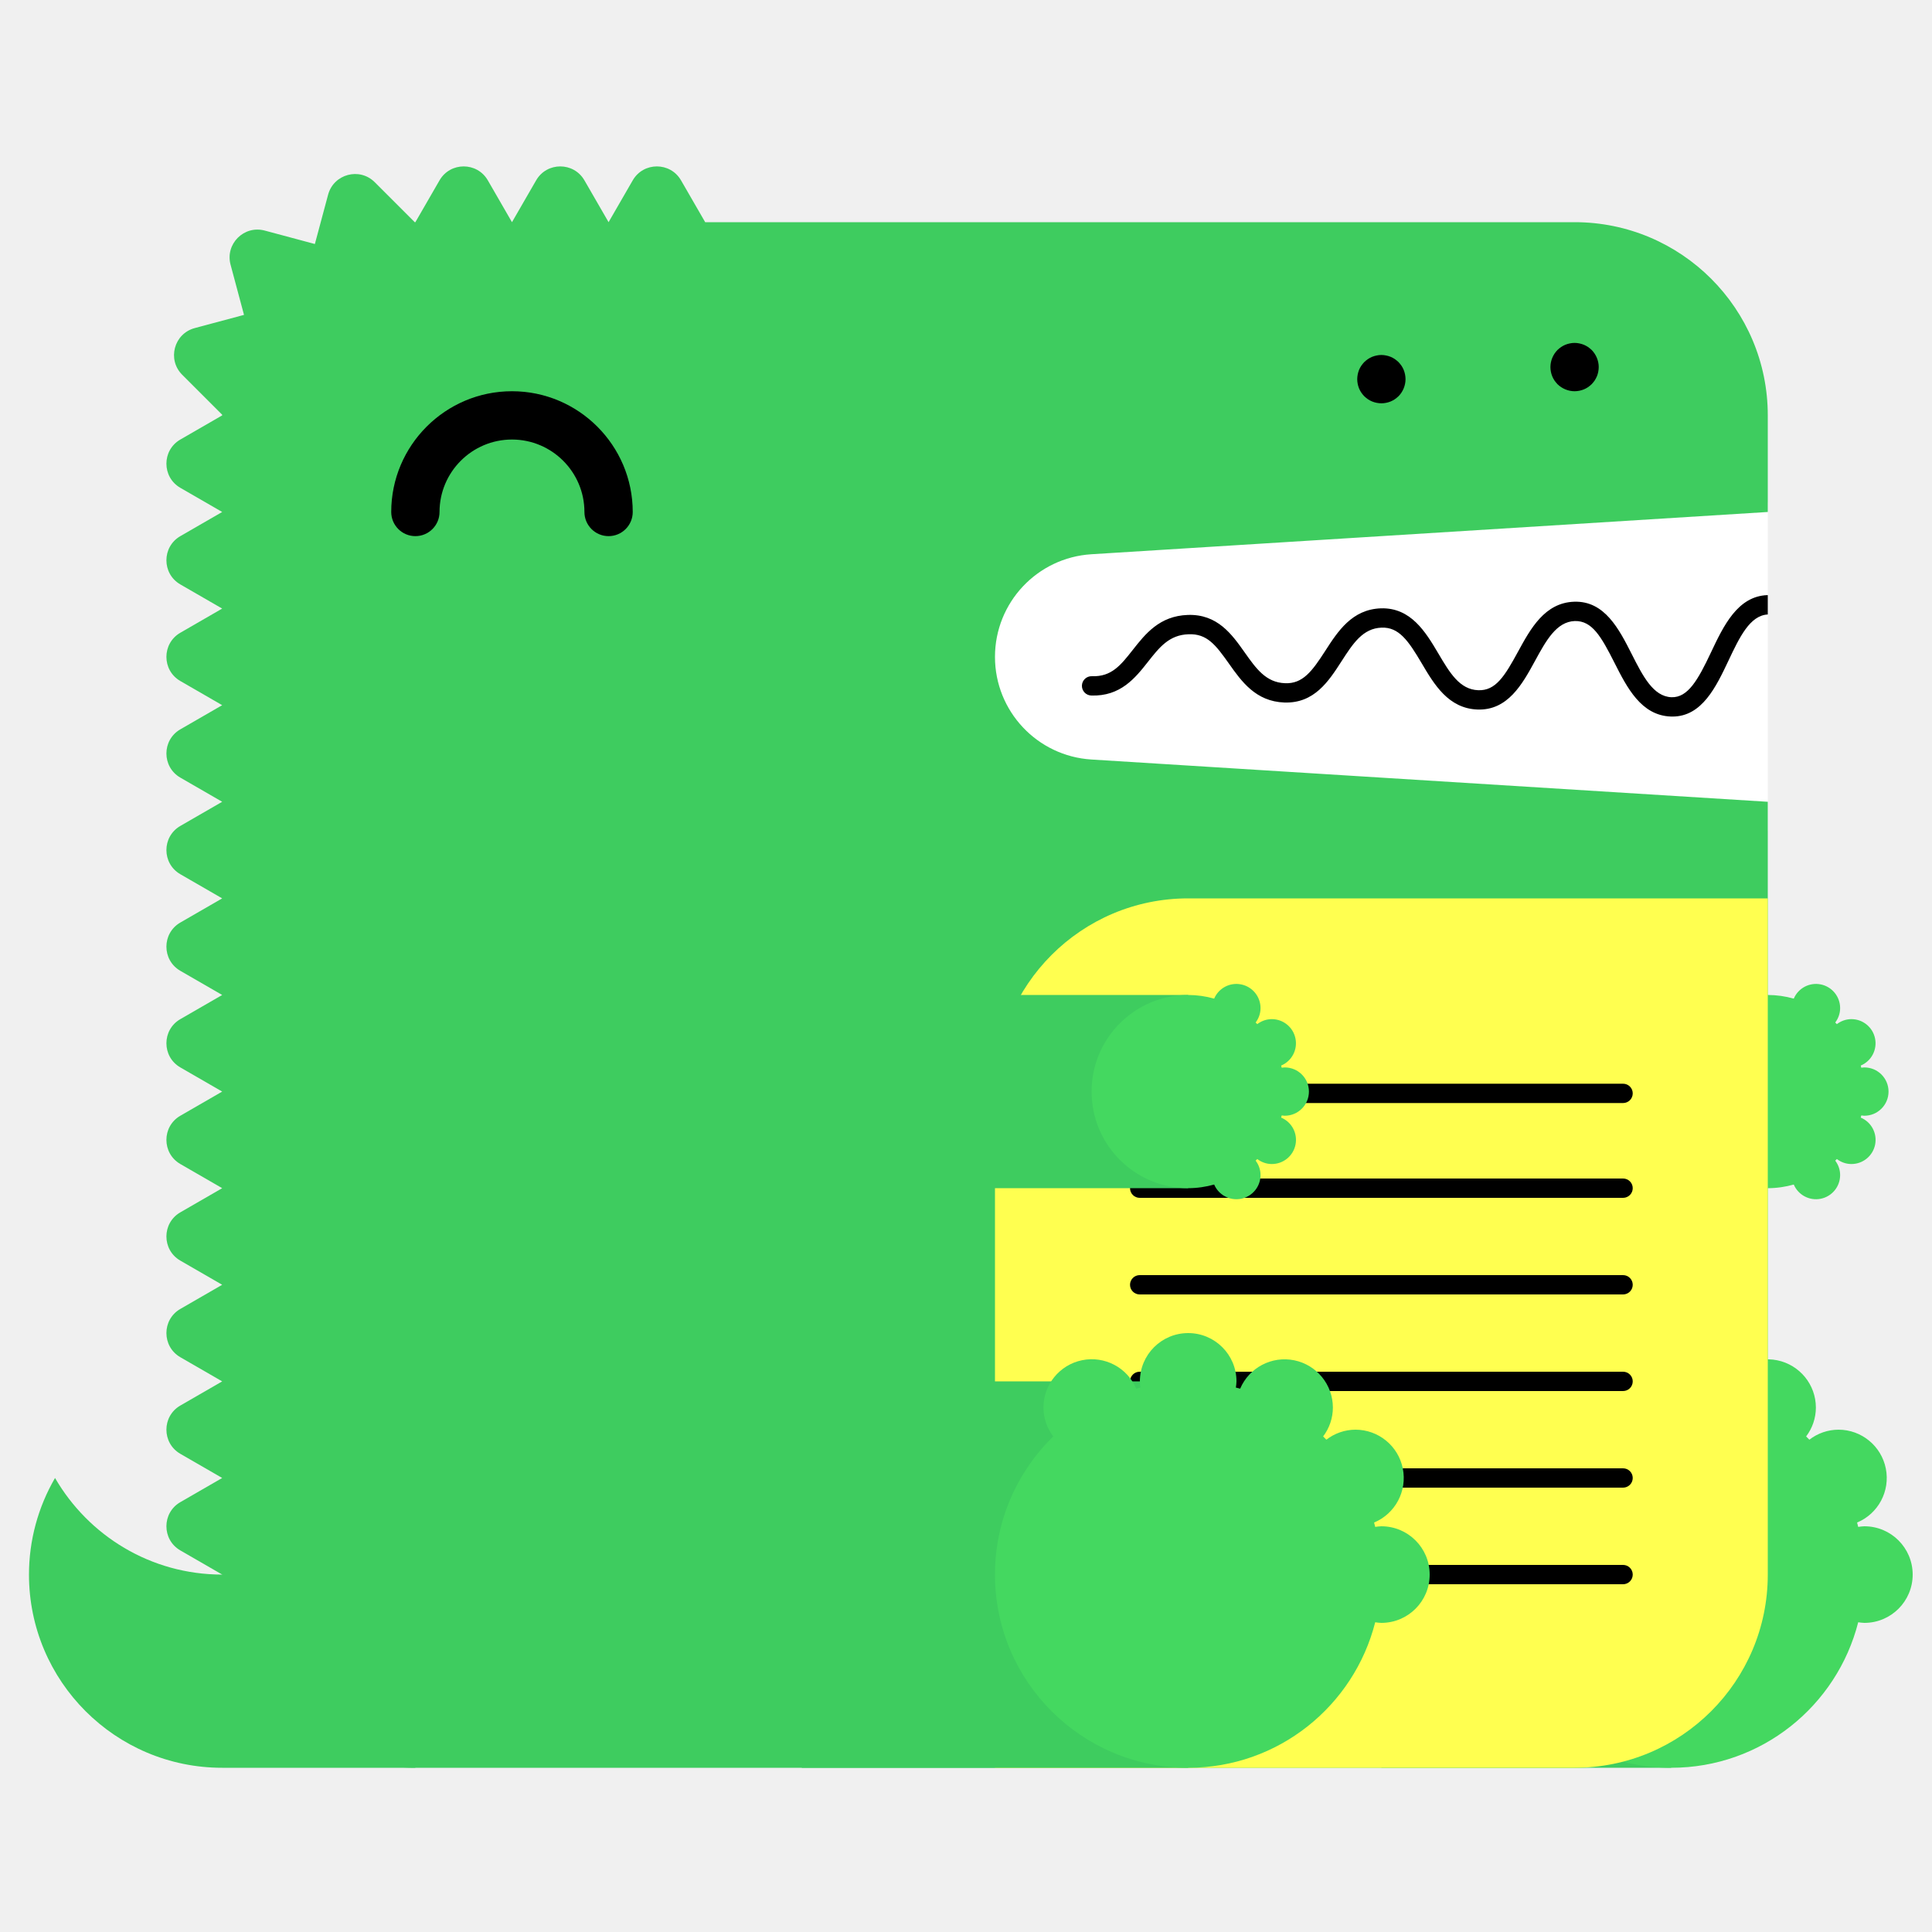
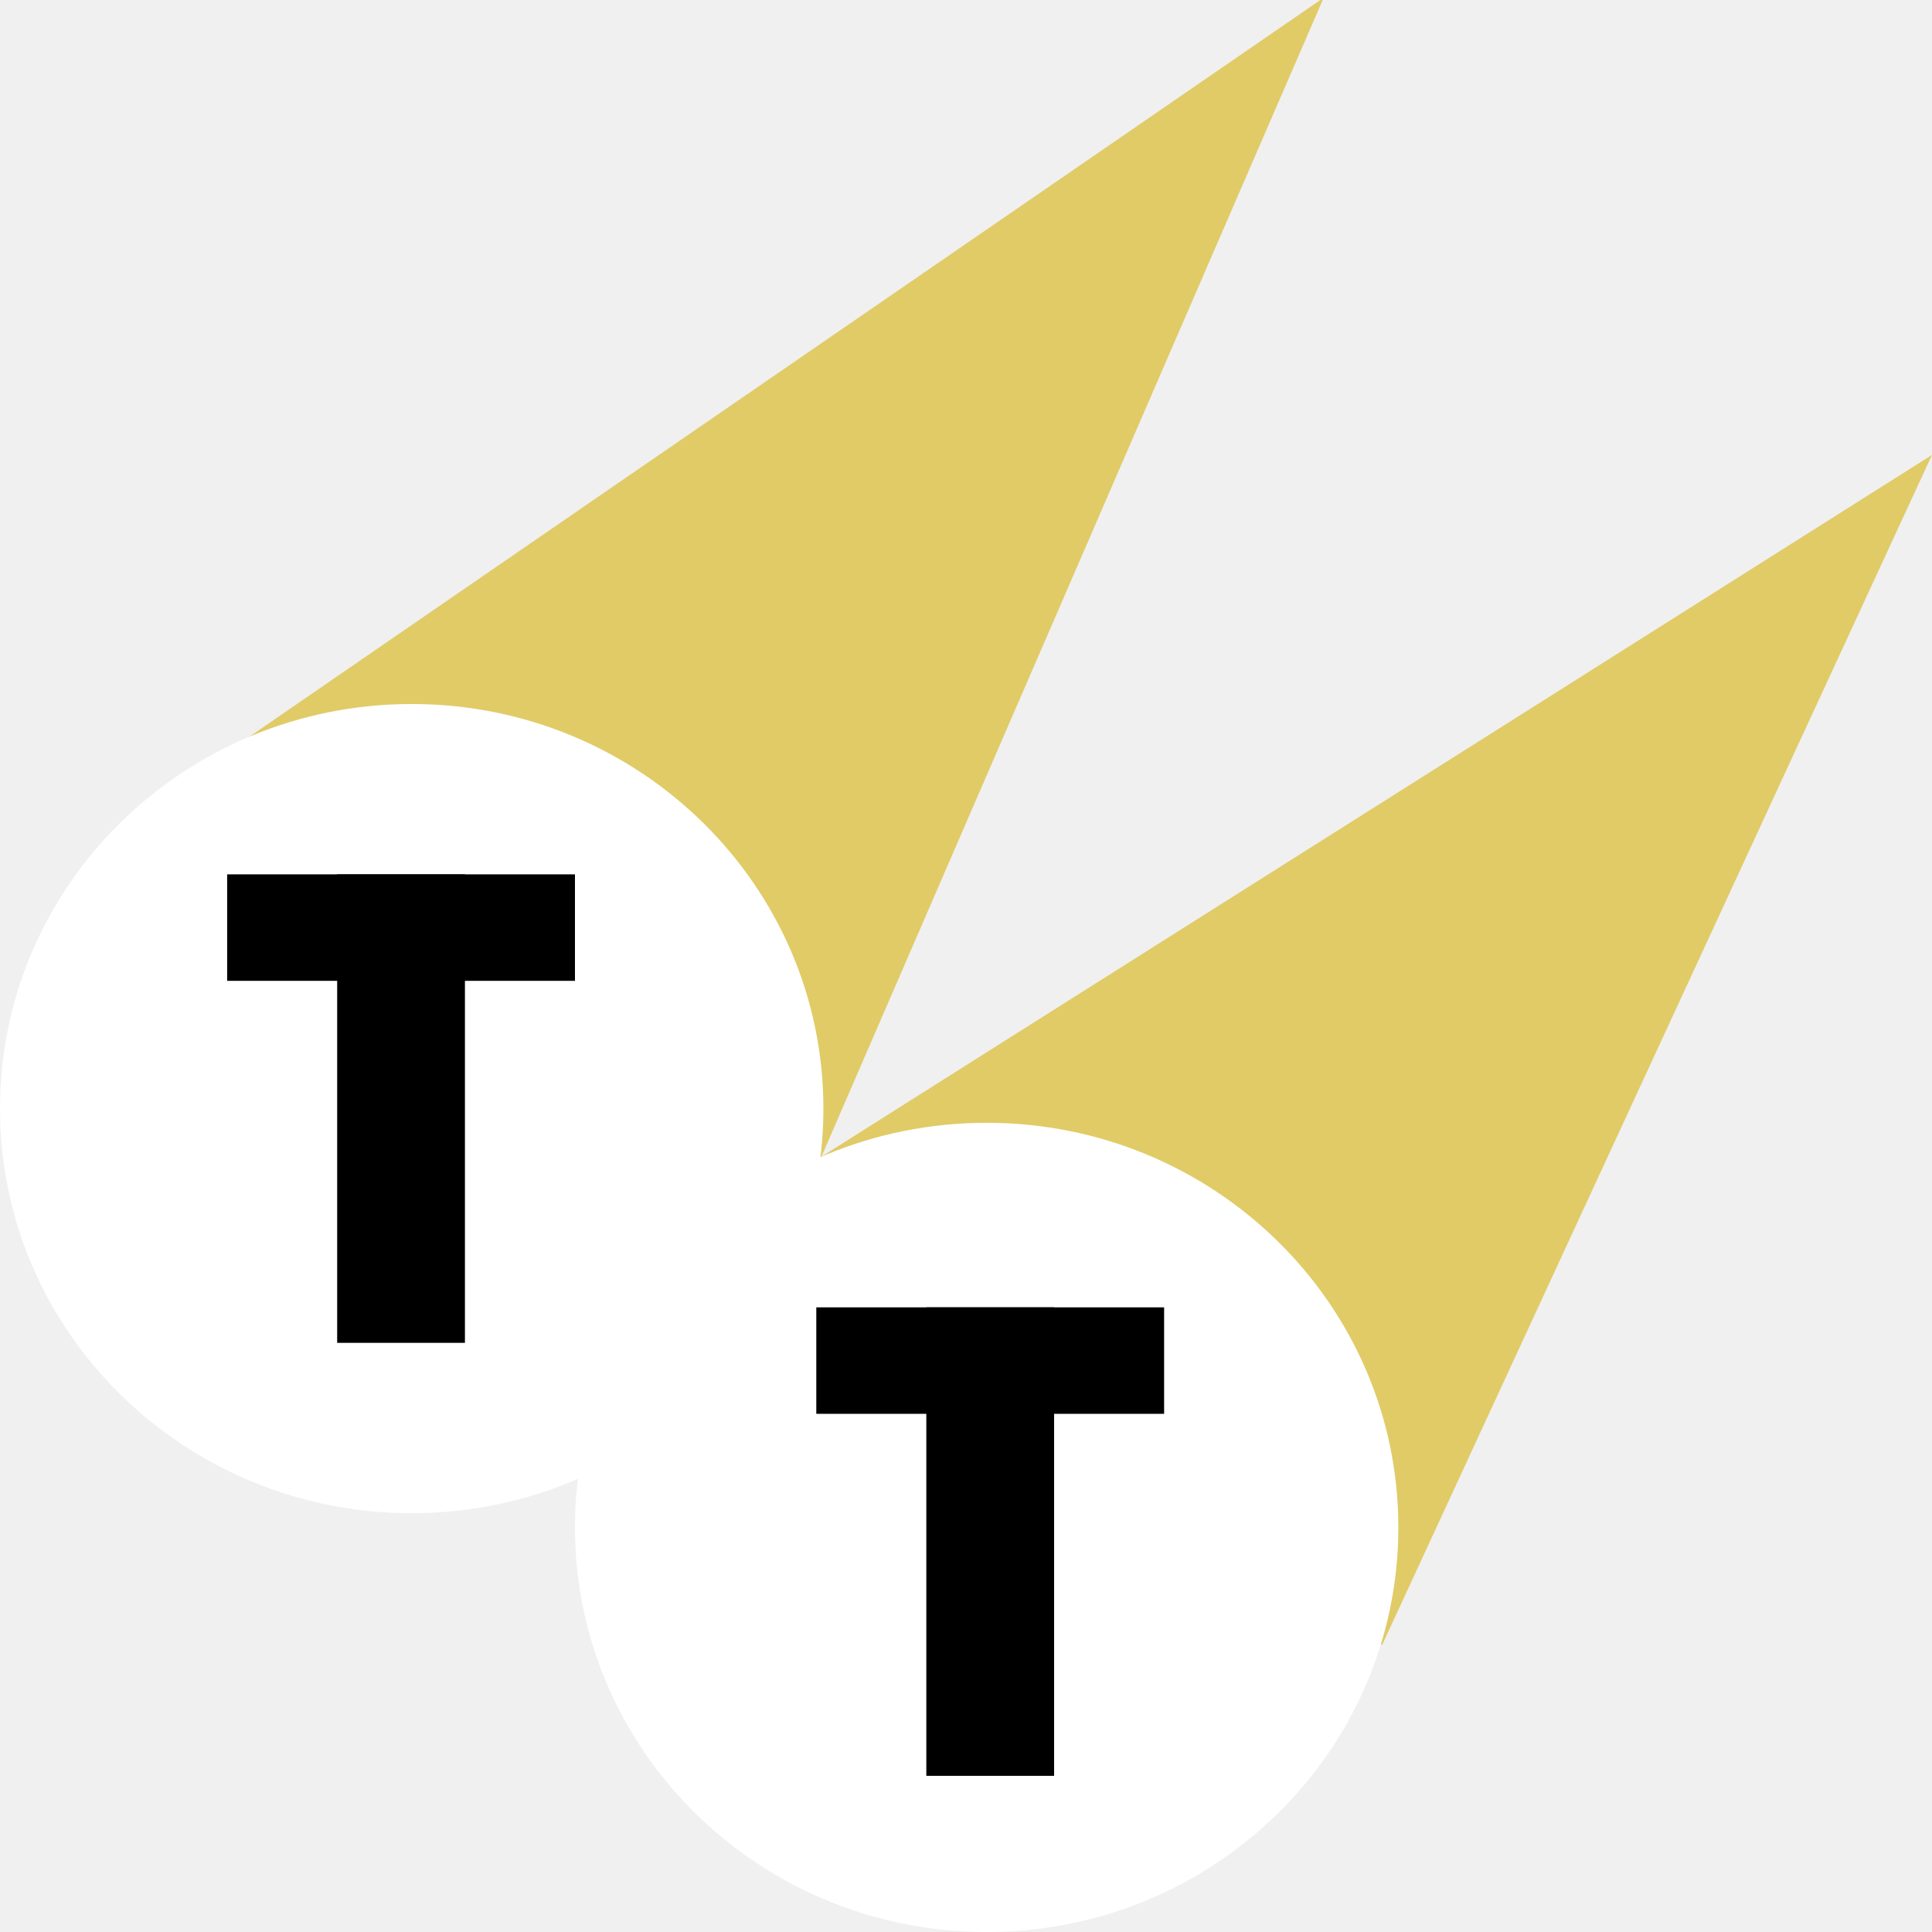
- <svg xmlns="http://www.w3.org/2000/svg" width="200" height="200" viewBox="0 0 200 200">
-   <g fill="none" fill-rule="evenodd">
-     <path fill="#FFF" d="M99 52h84v34H99z" />
-     <path d="M23 163c-7.398 0-13.843-4.027-17.303-10A19.886 19.886 0 0 0 3 163c0 11.046 8.954 20 20 20h20v-20H23z" fill="#3ECC5F" />
-     <path d="M112.98 57.376L183 53V43c0-11.046-8.954-20-20-20H73l-2.5-4.33c-1.112-1.925-3.889-1.925-5 0L63 23l-2.5-4.33c-1.111-1.925-3.889-1.925-5 0L53 23l-2.5-4.33c-1.111-1.925-3.889-1.925-5 0L43 23c-.022 0-.042.003-.065.003l-4.142-4.141c-1.57-1.571-4.252-.853-4.828 1.294l-1.369 5.104-5.192-1.392c-2.148-.575-4.111 1.389-3.535 3.536l1.39 5.193-5.102 1.367c-2.148.576-2.867 3.259-1.296 4.83l4.142 4.142c0 .021-.003.042-.003.064l-4.33 2.5c-1.925 1.111-1.925 3.889 0 5L23 53l-4.33 2.5c-1.925 1.111-1.925 3.889 0 5L23 63l-4.33 2.5c-1.925 1.111-1.925 3.889 0 5L23 73l-4.33 2.5c-1.925 1.111-1.925 3.889 0 5L23 83l-4.33 2.5c-1.925 1.111-1.925 3.889 0 5L23 93l-4.33 2.5c-1.925 1.111-1.925 3.889 0 5L23 103l-4.33 2.5c-1.925 1.111-1.925 3.889 0 5L23 113l-4.33 2.5c-1.925 1.111-1.925 3.889 0 5L23 123l-4.33 2.5c-1.925 1.111-1.925 3.889 0 5L23 133l-4.33 2.5c-1.925 1.111-1.925 3.889 0 5L23 143l-4.33 2.5c-1.925 1.111-1.925 3.889 0 5L23 153l-4.33 2.5c-1.925 1.111-1.925 3.889 0 5L23 163c0 11.046 8.954 20 20 20h120c11.046 0 20-8.954 20-20V83l-70.02-4.376A10.645 10.645 0 0 1 103 68c0-5.621 4.37-10.273 9.98-10.624" fill="#3ECC5F" />
-     <path fill="#3ECC5F" d="M143 183h30v-40h-30z" />
-     <path d="M193 158c-.219 0-.428.037-.639.064-.038-.15-.074-.301-.116-.451A5 5 0 0 0 190.32 148a4.96 4.96 0 0 0-3.016 1.036 26.531 26.531 0 0 0-.335-.336 4.955 4.955 0 0 0 1.011-2.987 5 5 0 0 0-9.599-1.959c-.148-.042-.297-.077-.445-.115.027-.211.064-.42.064-.639a5 5 0 0 0-5-5 5 5 0 0 0-5 5c0 .219.037.428.064.639-.148.038-.297.073-.445.115a4.998 4.998 0 0 0-9.599 1.959c0 1.125.384 2.151 1.011 2.987-3.717 3.632-6.031 8.693-6.031 14.3 0 11.046 8.954 20 20 20 9.339 0 17.16-6.41 19.361-15.064.211.027.42.064.639.064a5 5 0 0 0 5-5 5 5 0 0 0-5-5" fill="#44D860" />
-     <path fill="#3ECC5F" d="M153 123h30v-20h-30z" />
-     <path d="M193 115.5a2.5 2.5 0 1 0 0-5c-.109 0-.214.019-.319.032-.02-.075-.037-.15-.058-.225a2.501 2.501 0 0 0-.963-4.807c-.569 0-1.088.197-1.508.518a6.653 6.653 0 0 0-.168-.168c.314-.417.506-.931.506-1.494a2.5 2.5 0 0 0-4.8-.979A9.987 9.987 0 0 0 183 103c-5.522 0-10 4.478-10 10s4.478 10 10 10c.934 0 1.833-.138 2.69-.377a2.5 2.5 0 0 0 4.8-.979c0-.563-.192-1.077-.506-1.494.057-.055.113-.111.168-.168.42.321.939.518 1.508.518a2.5 2.5 0 0 0 .963-4.807c.021-.074.038-.15.058-.225.105.013.21.032.319.032" fill="#44D860" />
-     <path d="M63 55.5a2.5 2.5 0 0 1-2.5-2.5c0-4.136-3.364-7.5-7.5-7.5s-7.5 3.364-7.5 7.5a2.5 2.5 0 1 1-5 0c0-6.893 5.607-12.5 12.5-12.5S65.5 46.107 65.5 53a2.5 2.5 0 0 1-2.5 2.5" fill="#000" />
-     <path d="M103 183h60c11.046 0 20-8.954 20-20V93h-60c-11.046 0-20 8.954-20 20v70z" fill="#FFFF50" />
-     <path d="M168.02 124h-50.04a1 1 0 1 1 0-2h50.04a1 1 0 1 1 0 2m0 20h-50.04a1 1 0 1 1 0-2h50.04a1 1 0 1 1 0 2m0 20h-50.04a1 1 0 1 1 0-2h50.04a1 1 0 1 1 0 2m0-49.814h-50.04a1 1 0 1 1 0-2h50.04a1 1 0 1 1 0 2m0 19.814h-50.04a1 1 0 1 1 0-2h50.04a1 1 0 1 1 0 2m0 20h-50.04a1 1 0 1 1 0-2h50.04a1 1 0 1 1 0 2M183 61.611c-.012 0-.022-.006-.034-.005-3.09.105-4.552 3.196-5.842 5.923-1.346 2.85-2.387 4.703-4.093 4.647-1.889-.068-2.969-2.202-4.113-4.46-1.314-2.594-2.814-5.536-5.963-5.426-3.046.104-4.513 2.794-5.807 5.167-1.377 2.528-2.314 4.065-4.121 3.994-1.927-.07-2.951-1.805-4.136-3.813-1.321-2.236-2.848-4.75-5.936-4.664-2.994.103-4.465 2.385-5.763 4.4-1.373 2.13-2.335 3.428-4.165 3.351-1.973-.07-2.992-1.51-4.171-3.177-1.324-1.873-2.816-3.993-5.895-3.89-2.928.1-4.399 1.97-5.696 3.618-1.232 1.564-2.194 2.802-4.229 2.724a1 1 0 0 0-.072 2c3.017.101 4.545-1.8 5.872-3.487 1.177-1.496 2.193-2.787 4.193-2.855 1.926-.082 2.829 1.115 4.195 3.045 1.297 1.834 2.769 3.914 5.731 4.021 3.103.104 4.596-2.215 5.918-4.267 1.182-1.834 2.202-3.417 4.15-3.484 1.793-.067 2.769 1.35 4.145 3.681 1.297 2.197 2.766 4.686 5.787 4.796 3.125.108 4.634-2.62 5.949-5.035 1.139-2.088 2.214-4.06 4.119-4.126 1.793-.042 2.728 1.595 4.111 4.33 1.292 2.553 2.757 5.445 5.825 5.556l.169.003c3.064 0 4.518-3.075 5.805-5.794 1.139-2.41 2.217-4.68 4.067-4.773v-2z" fill="#000" />
-     <path fill="#3ECC5F" d="M83 183h40v-40H83z" />
-     <path d="M143 158c-.219 0-.428.037-.639.064-.038-.15-.074-.301-.116-.451A5 5 0 0 0 140.32 148a4.96 4.96 0 0 0-3.016 1.036 26.531 26.531 0 0 0-.335-.336 4.955 4.955 0 0 0 1.011-2.987 5 5 0 0 0-9.599-1.959c-.148-.042-.297-.077-.445-.115.027-.211.064-.42.064-.639a5 5 0 0 0-5-5 5 5 0 0 0-5 5c0 .219.037.428.064.639-.148.038-.297.073-.445.115a4.998 4.998 0 0 0-9.599 1.959c0 1.125.384 2.151 1.011 2.987-3.717 3.632-6.031 8.693-6.031 14.3 0 11.046 8.954 20 20 20 9.339 0 17.16-6.41 19.361-15.064.211.027.42.064.639.064a5 5 0 0 0 5-5 5 5 0 0 0-5-5" fill="#44D860" />
-     <path fill="#3ECC5F" d="M83 123h40v-20H83z" />
-     <path d="M133 115.5a2.5 2.5 0 1 0 0-5c-.109 0-.214.019-.319.032-.02-.075-.037-.15-.058-.225a2.501 2.501 0 0 0-.963-4.807c-.569 0-1.088.197-1.508.518a6.653 6.653 0 0 0-.168-.168c.314-.417.506-.931.506-1.494a2.5 2.5 0 0 0-4.8-.979A9.987 9.987 0 0 0 123 103c-5.522 0-10 4.478-10 10s4.478 10 10 10c.934 0 1.833-.138 2.69-.377a2.5 2.5 0 0 0 4.8-.979c0-.563-.192-1.077-.506-1.494.057-.055.113-.111.168-.168.42.321.939.518 1.508.518a2.5 2.5 0 0 0 .963-4.807c.021-.074.038-.15.058-.225.105.013.21.032.319.032" fill="#44D860" />
-     <path d="M143 41.75c-.16 0-.33-.02-.49-.05a2.52 2.52 0 0 1-.47-.14c-.15-.06-.29-.14-.431-.23-.13-.09-.259-.2-.38-.31-.109-.12-.219-.24-.309-.38s-.17-.28-.231-.43a2.619 2.619 0 0 1-.189-.96c0-.16.02-.33.05-.49.03-.16.08-.31.139-.47.061-.15.141-.29.231-.43.09-.13.2-.26.309-.38.121-.11.25-.22.38-.31.141-.09.281-.17.431-.23.149-.06.31-.11.47-.14.32-.07.65-.07.98 0 .159.03.32.08.47.14.149.06.29.14.43.23.13.09.259.2.38.31.11.12.22.25.31.38.09.14.17.28.23.43.06.16.11.31.14.47.029.16.05.33.05.49 0 .66-.271 1.31-.73 1.77-.121.11-.25.22-.38.31-.14.09-.281.17-.43.23a2.565 2.565 0 0 1-.96.19m20-1.25c-.66 0-1.3-.27-1.771-.73a3.802 3.802 0 0 1-.309-.38c-.09-.14-.17-.28-.231-.43a2.619 2.619 0 0 1-.189-.96c0-.66.27-1.3.729-1.77.121-.11.25-.22.38-.31.141-.09.281-.17.431-.23.149-.06.31-.11.47-.14.32-.07.66-.07.98 0 .159.03.32.08.47.14.149.06.29.14.43.23.13.09.259.2.38.31.459.47.73 1.11.73 1.77 0 .16-.021.33-.05.49-.03.16-.08.32-.14.47-.07.15-.14.29-.23.43-.09.13-.2.26-.31.38-.121.11-.25.22-.38.31-.14.09-.281.17-.43.23a2.565 2.565 0 0 1-.96.19" fill="#000" />
+ <svg xmlns="http://www.w3.org/2000/svg" width="100%" height="100%" viewBox="0 0 10000 10000" version="1.1" xml:space="preserve" style="fill-rule:evenodd;clip-rule:evenodd;stroke-linejoin:round;stroke-miterlimit:1.414;">
+   <g id="Beams" transform="matrix(36.7404,0,0,36.7404,-1396.14,-691.464)">
+     <g transform="matrix(0.635966,0.518069,-1.72212,2.11402,231.096,-171.025)">
+       <path d="M139.674,55.419L75.735,121.156L202.757,122.771L139.674,55.419Z" style="fill:rgb(224,203,103);" />
+     </g>
+     <g transform="matrix(0.635966,0.518069,-1.72212,2.11402,311.096,-103.025)">
+       <path d="M142.297,53.081L64.189,123.127L198.164,118.695L142.297,53.081Z" style="fill:rgb(224,203,103);" />
+     </g>
+   </g>
+   <g id="Circle" transform="matrix(36.7404,0,0,36.7404,-1396.14,-691.464)">
+     <g transform="matrix(1.22105,0,0,1.2,-38.9263,-22.4)">
+       <circle cx="110.5" cy="164.5" r="47.5" style="fill:white;" />
+     </g>
+     <g transform="matrix(1.22105,0,0,1.2,42.0737,36.6)">
+       <circle cx="110.5" cy="164.5" r="47.5" style="fill:white;" />
+     </g>
+   </g>
+   <g id="Letters" transform="matrix(36.7404,0,0,36.7404,-1396.14,-691.464)">
+     <rect x="153" y="203" width="49" height="15" />
+     <g transform="matrix(0.367347,0,0,4.4,112.296,-690.2)">
+       <rect x="153" y="203" width="49" height="15" />
+     </g>
+     <g transform="matrix(0.367347,0,0,4.4,29.2959,-751.2)">
+       <rect x="153" y="203" width="49" height="15" />
+     </g>
+     <g transform="matrix(1,0,0,1,-83,-61)">
+       <rect x="153" y="203" width="49" height="15" />
+     </g>
  </g>
</svg>
